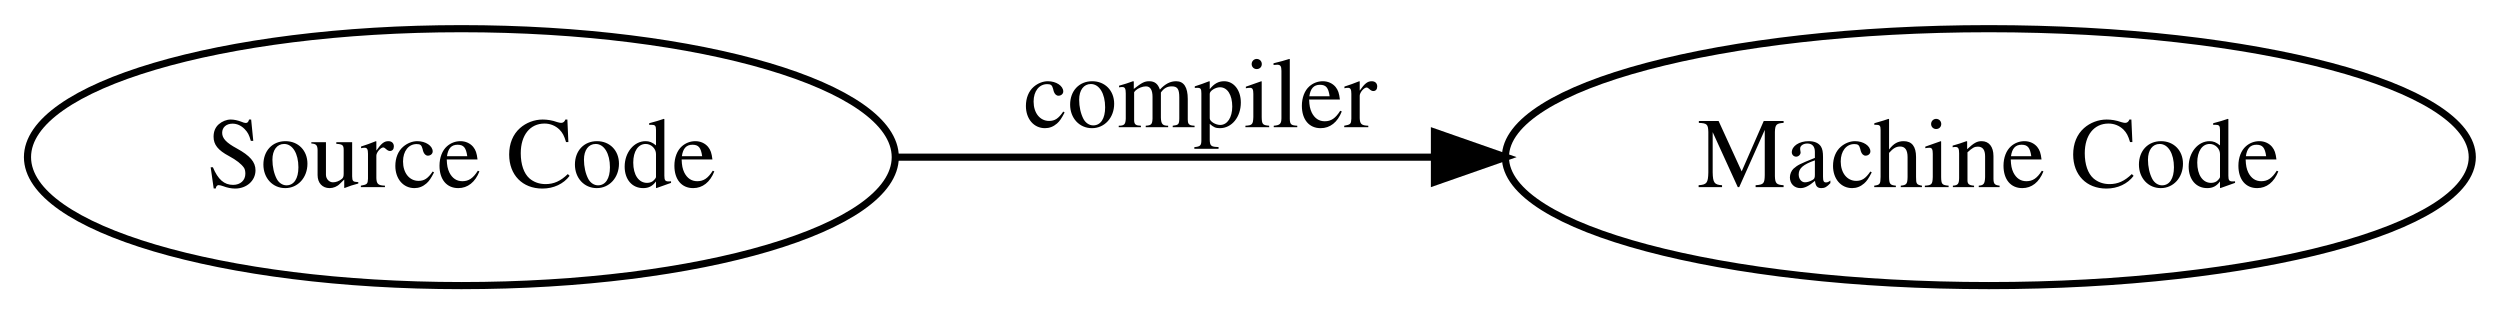
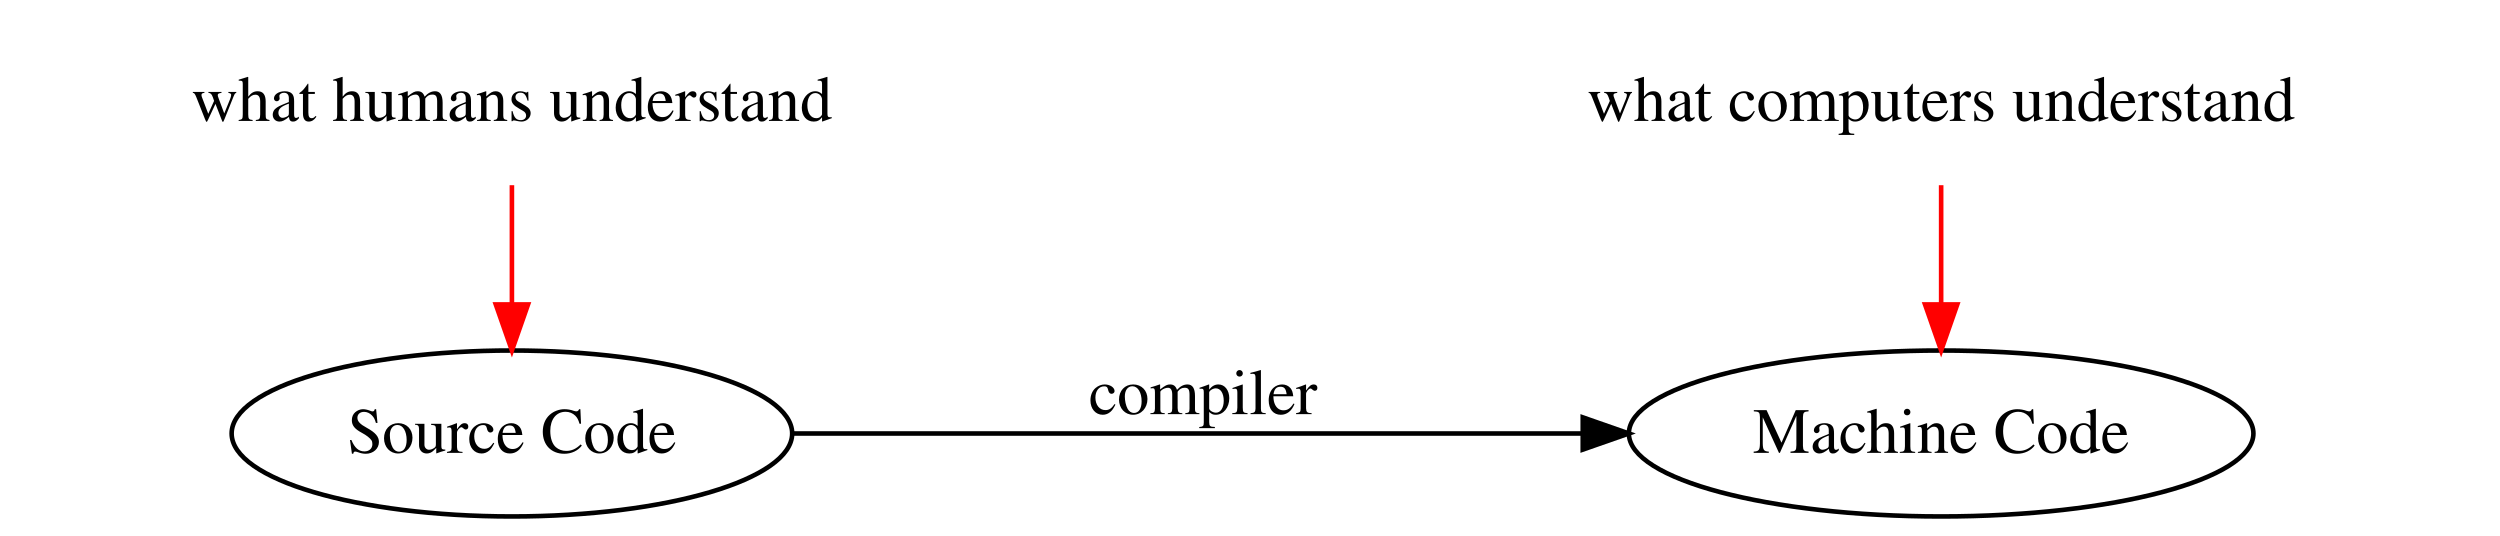
- <svg xmlns="http://www.w3.org/2000/svg" width="350pt" height="44pt" viewBox="0.00 0.00 350.30 44.00">
-   <g id="graph0" class="graph" transform="scale(1 1) rotate(0) translate(4 40)">
-     <polygon fill="transparent" stroke="transparent" points="-4,4 -4,-40 346.297,-40 346.297,4 -4,4" />
+ <svg xmlns="http://www.w3.org/2000/svg" width="542pt" height="116pt" viewBox="0.00 0.00 542.31 116.00">
+   <g id="graph0" class="graph" transform="scale(1 1) rotate(0) translate(4 112)">
+     <polygon fill="transparent" stroke="transparent" points="-4,4 -4,-112 538.312,-112 538.312,4 -4,4" />
    <g id="node1" class="node">
-       <ellipse fill="none" stroke="#000000" cx="60.648" cy="-18" rx="60.797" ry="18" />
-       <text text-anchor="middle" x="60.648" y="-13.8" font-family="Times,serif" font-size="14.00" fill="#000000">Source Code</text>
+       <ellipse fill="none" stroke="#000000" cx="107.045" cy="-18" rx="60.797" ry="18" />
+       <text text-anchor="middle" x="107.045" y="-13.8" font-family="Times,serif" font-size="14.00" fill="#000000">Source Code</text>
    </g>
    <g id="node2" class="node">
-       <ellipse fill="none" stroke="#000000" cx="274.677" cy="-18" rx="67.739" ry="18" />
-       <text text-anchor="middle" x="274.677" y="-13.8" font-family="Times,serif" font-size="14.00" fill="#000000">Machine Code</text>
+       <ellipse fill="none" stroke="#000000" cx="417.081" cy="-18" rx="67.739" ry="18" />
+       <text text-anchor="middle" x="417.081" y="-13.8" font-family="Times,serif" font-size="14.00" fill="#000000">Machine Code</text>
    </g>
    <g id="edge1" class="edge">
-       <path fill="none" stroke="#000000" d="M121.408,-18C144.87,-18 172.005,-18 196.864,-18" />
-       <polygon fill="#000000" stroke="#000000" points="196.994,-21.5 206.994,-18 196.994,-14.5 196.994,-21.5" />
-       <text text-anchor="middle" x="164.177" y="-22.2" font-family="Times,serif" font-size="14.00" fill="#000000">compiler</text>
+       <path fill="none" stroke="#000000" d="M167.928,-18C216.967,-18 286.233,-18 339.289,-18" />
+       <polygon fill="#000000" stroke="#000000" points="339.336,-21.5 349.336,-18 339.336,-14.5 339.336,-21.5" />
+       <text text-anchor="middle" x="256.971" y="-22.2" font-family="Times,serif" font-size="14.00" fill="#000000">compiler</text>
+     </g>
+     <g id="node3" class="node">
+       <ellipse fill="none" stroke="transparent" cx="107.045" cy="-90" rx="107.09" ry="18" />
+       <text text-anchor="middle" x="107.045" y="-85.8" font-family="Times,serif" font-size="14.00" fill="#000000">what humans understand</text>
+     </g>
+     <g id="edge2" class="edge">
+       <path fill="none" stroke="#ff0000" d="M107.045,-71.859C107.045,-63.268 107.045,-54.677 107.045,-46.085" />
+       <polygon fill="#ff0000" stroke="#ff0000" points="110.545,-46 107.045,-36 103.545,-46 110.545,-46" />
+     </g>
+     <g id="node4" class="node">
+       <ellipse fill="none" stroke="transparent" cx="417.081" cy="-90" rx="117.461" ry="18" />
+       <text text-anchor="middle" x="417.081" y="-85.8" font-family="Times,serif" font-size="14.00" fill="#000000">what computers understand</text>
+     </g>
+     <g id="edge3" class="edge">
+       <path fill="none" stroke="#ff0000" d="M417.081,-71.859C417.081,-63.268 417.081,-54.677 417.081,-46.085" />
+       <polygon fill="#ff0000" stroke="#ff0000" points="420.582,-46 417.081,-36 413.582,-46 420.582,-46" />
    </g>
  </g>
</svg>
